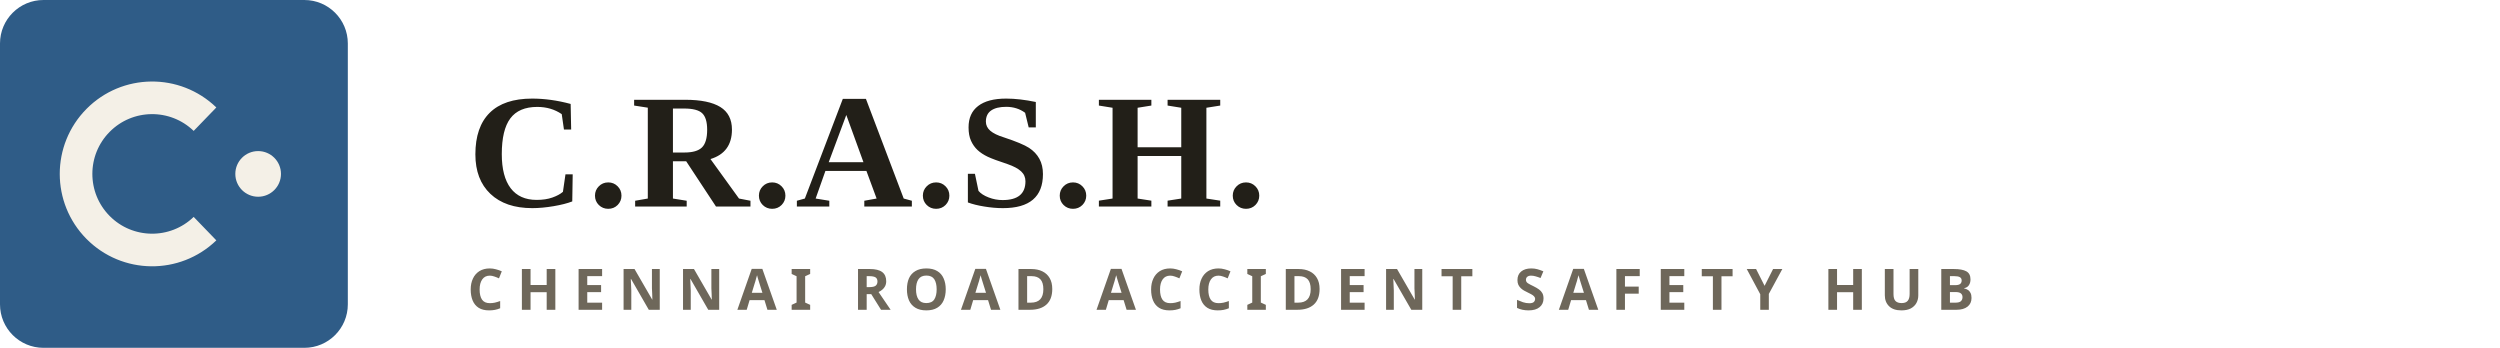
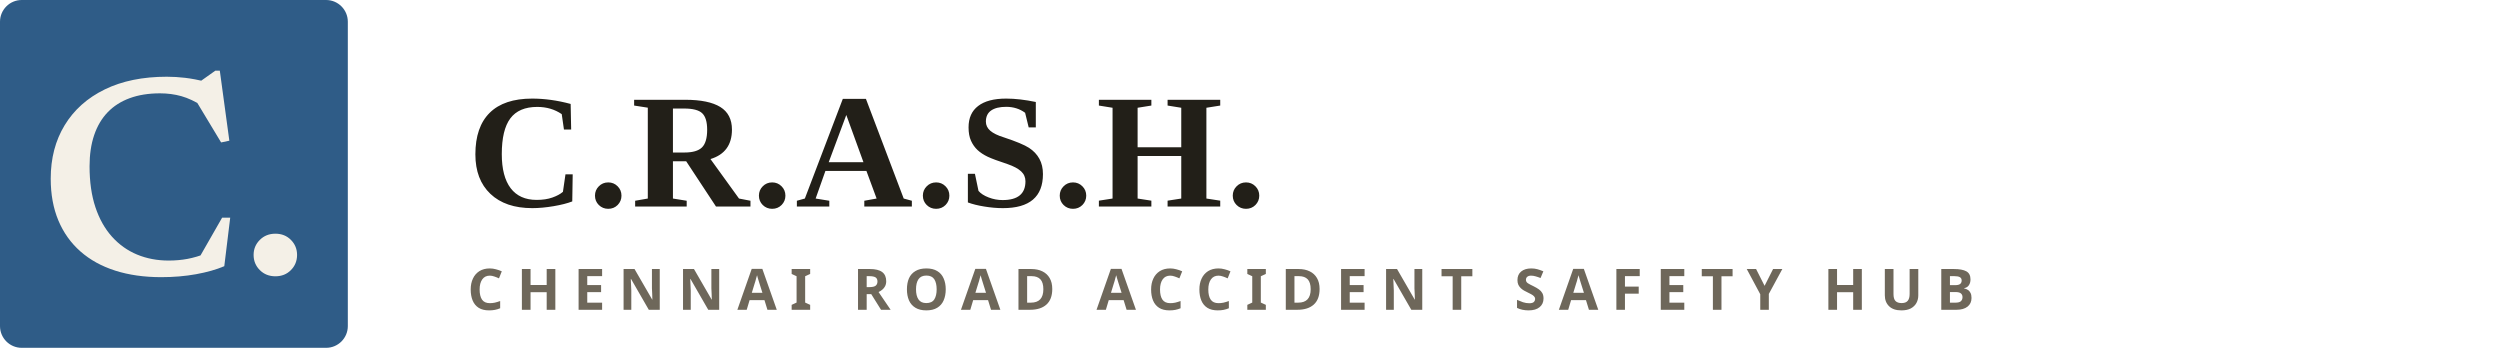
<svg xmlns="http://www.w3.org/2000/svg" viewBox="0 0 460 64" width="460" height="64">
-   <g>
-     <rect width="64" height="64" rx="8" fill="#2F5C87" />
-     <path d="M37.72 21.93 A14 14 0 1 0 37.72 42.07" fill="none" stroke="#F4F0E7" stroke-width="6" />
-     <circle cx="47.5" cy="32" r="4.2" fill="#F4F0E7" />
+   <rect width="64" height="64" rx="4" fill="#2F5C87" />
+   <g transform="translate(7.18 50.36) scale(0.02657 -0.02657)">
+     <path d="M898 91Q966 91 1028.0 102.5Q1090 114 1161 142L1102 98L1268 388H1324L1283 52Q1201 17 1088.0 -3.5Q975 -24 846 -24Q670 -24 528.5 21.0Q387 66 287.0 154.0Q187 242 134.0 368.5Q81 495 81 658Q81 870 178.0 1029.0Q275 1188 455.0 1276.0Q635 1364 885 1364Q948 1364 1011.0 1356.5Q1074 1349 1160 1329L1090 1313L1221 1406H1252L1318 921L1261 909L1067 1231L1136 1159Q1055 1210 985.5 1229.5Q916 1249 838 1249Q719 1249 628.0 1215.5Q537 1182 475.5 1118.0Q414 1054 382.0 960.0Q350 866 350 744Q350 582 390.5 460.5Q431 339 505.0 256.5Q579 174 679.0 132.5Q779 91 898 91Z" fill="#F4F0E7" />
+     <g transform="translate(1401 0)">
+       <path d="M236 277Q301 277 343.5 234.0Q386 191 386 130Q386 68 343.5 25.0Q301 -18 236 -18Q171 -18 128.0 25.0Q85 68 85 130Q85 191 128.0 234.0Q171 277 236 277Z" fill="#F4F0E7" />
+     </g>
  </g>
  <text x="86" y="38" font-family="Newsreader, Georgia, 'Times New Roman', serif" font-weight="600" font-size="30" letter-spacing="0.5" fill="#221F18">C.R.A.S.H.</text>
  <text x="86" y="57" font-family="'Barlow Semi Condensed', 'Arial Narrow', sans-serif" font-weight="600" font-size="10.5" letter-spacing="2.4" fill="#6E675A">CHENNAI ROAD ACCIDENT SAFETY HUB</text>
</svg>
